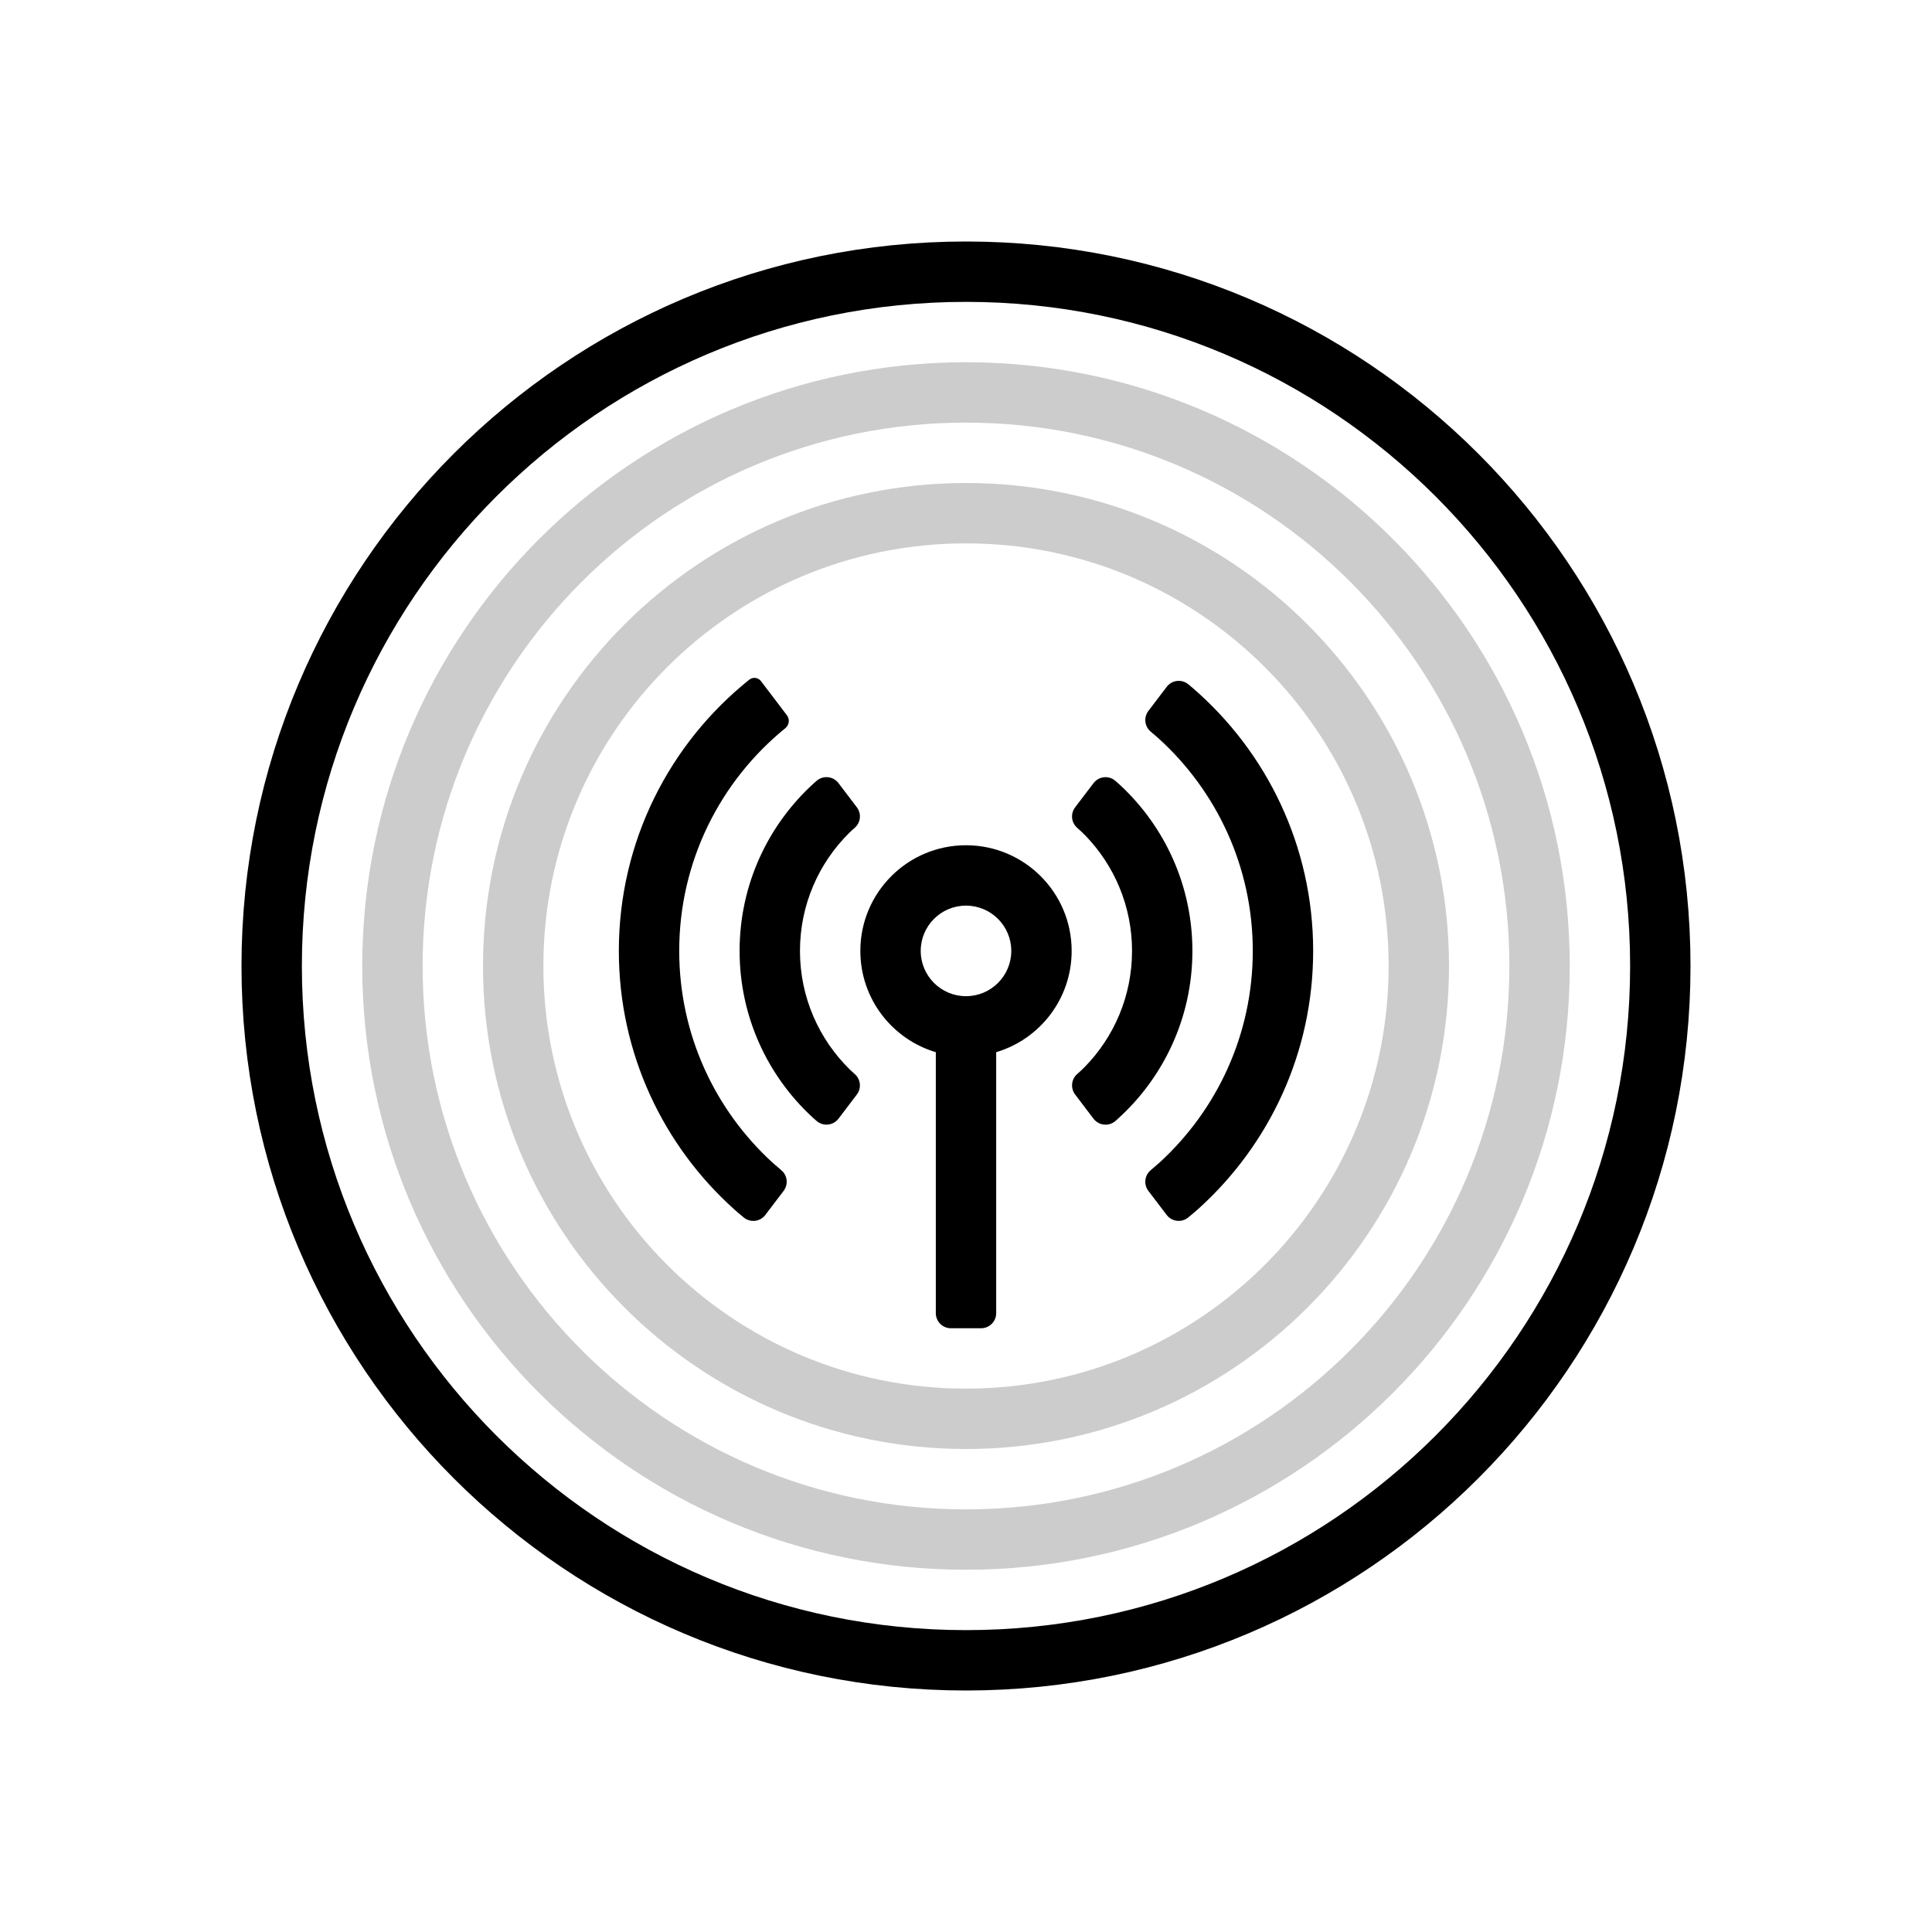
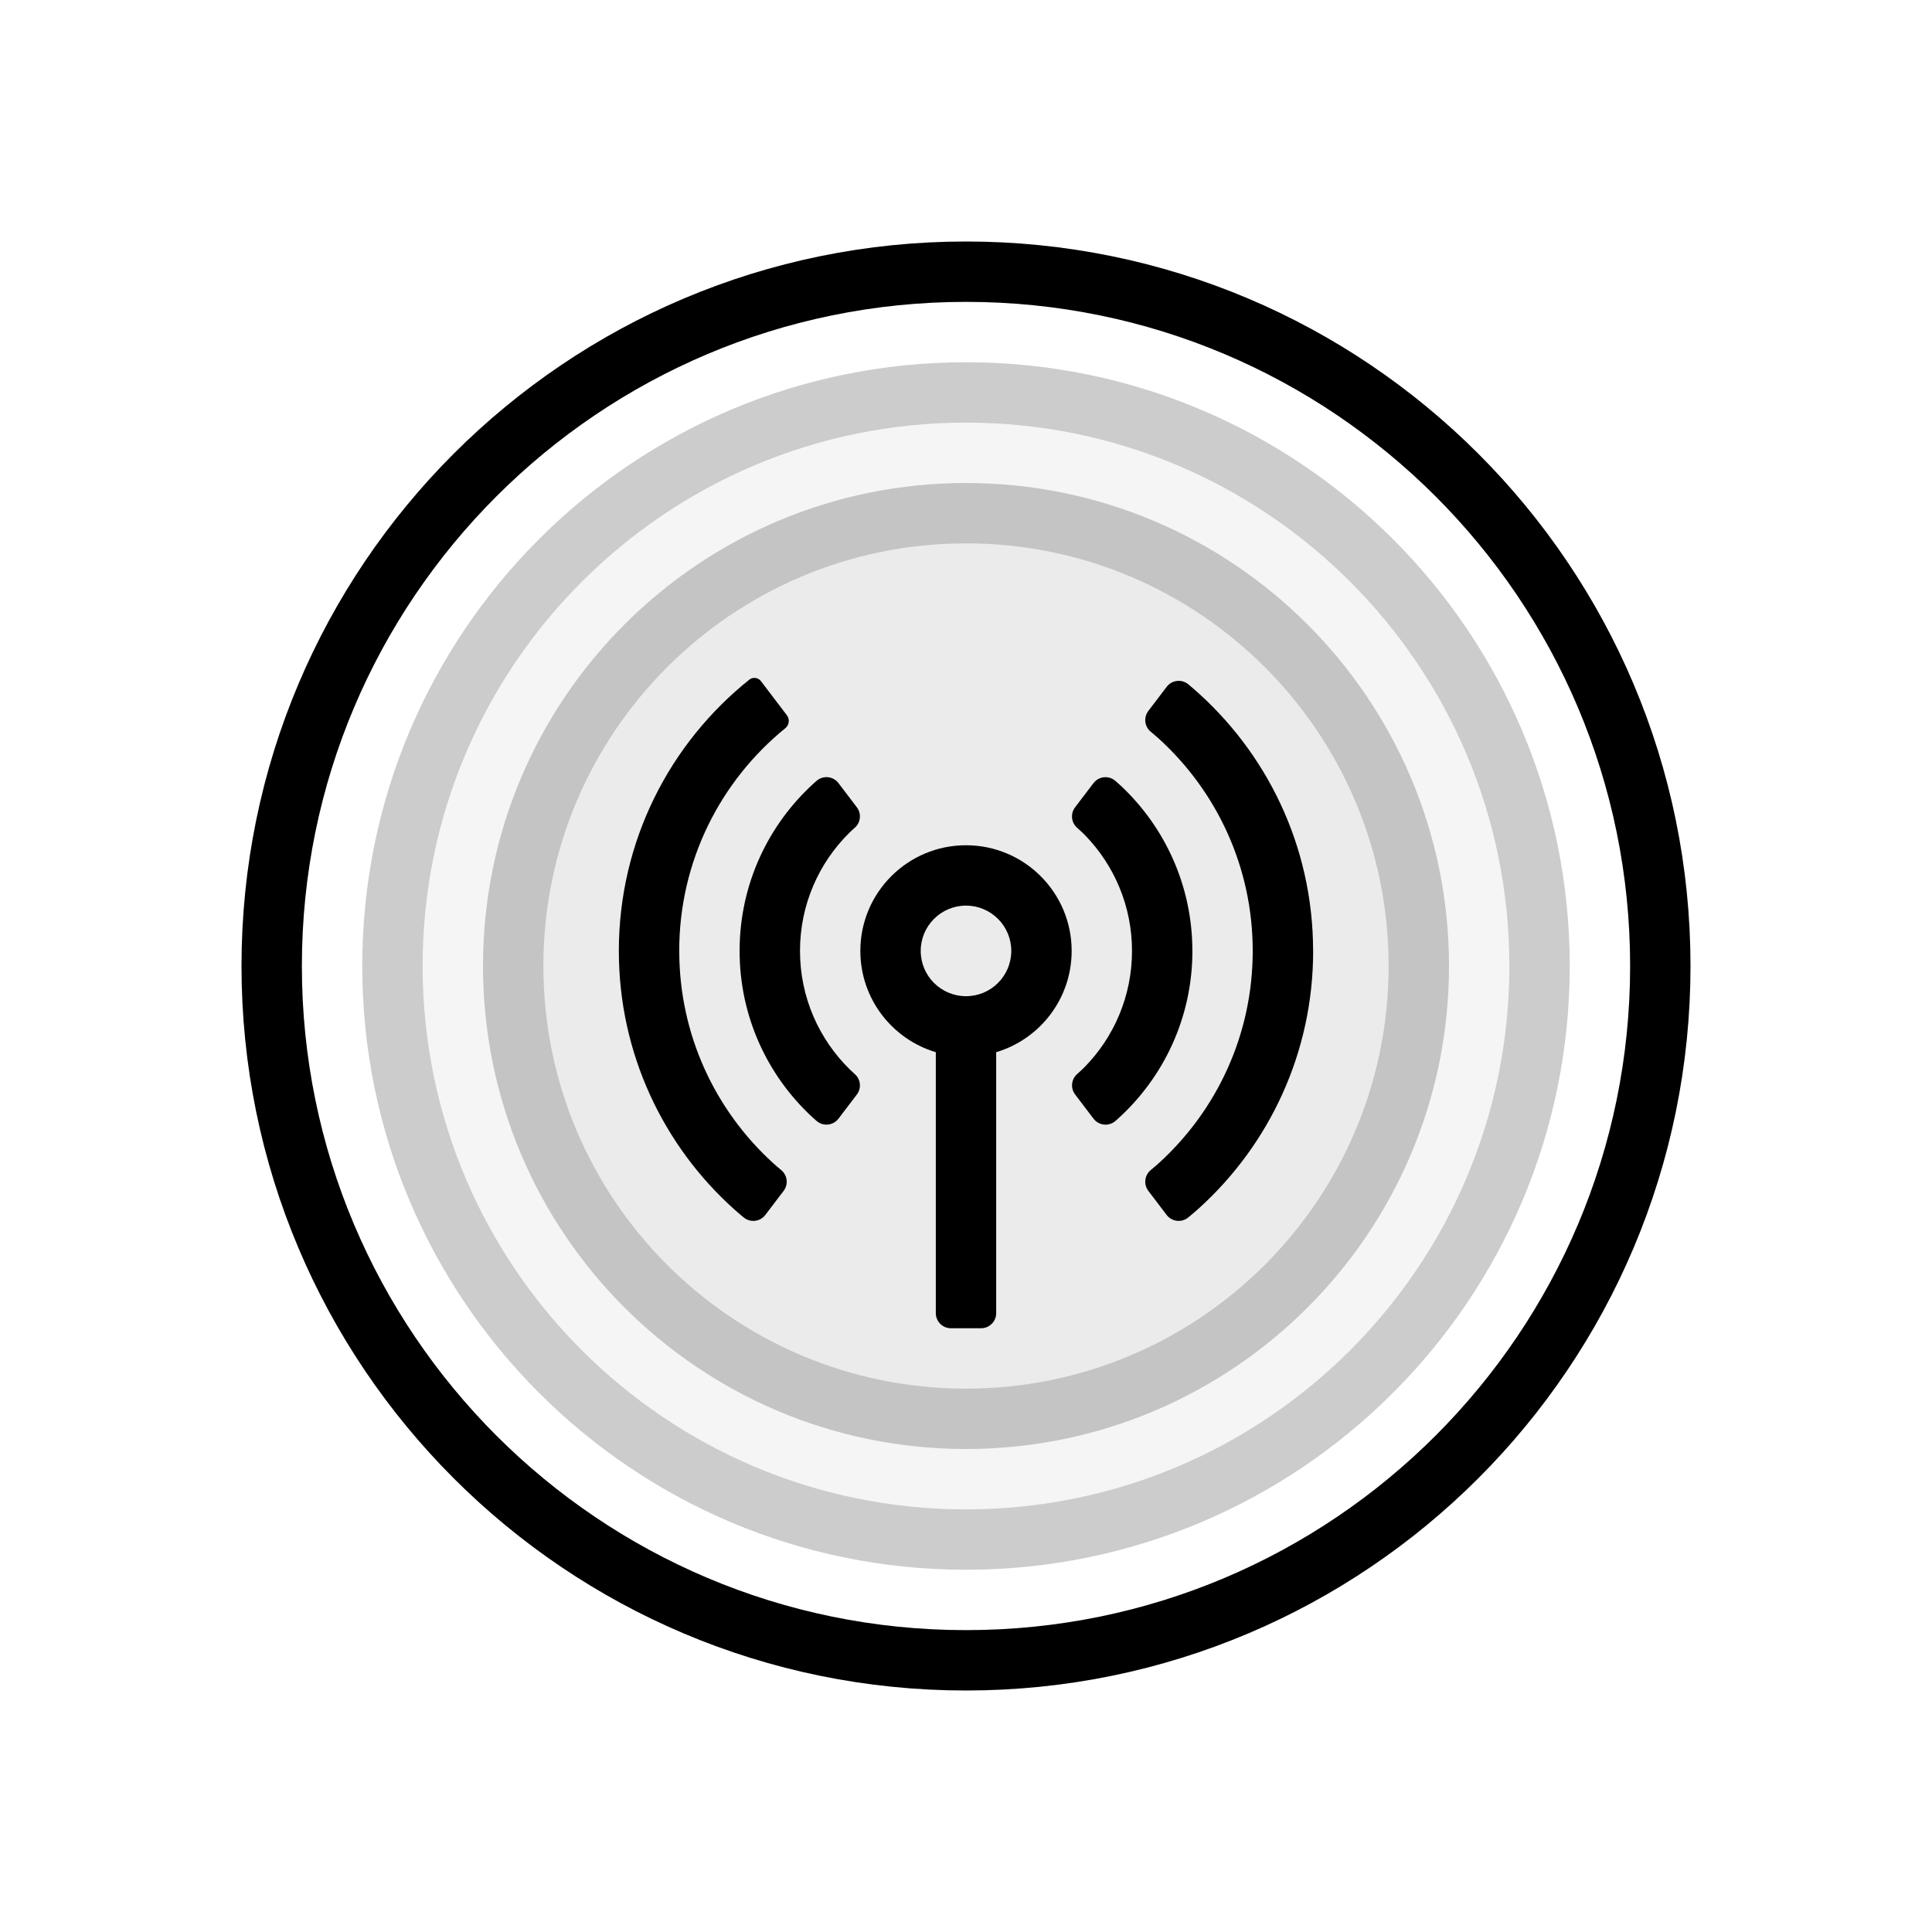
- <svg xmlns="http://www.w3.org/2000/svg" viewBox="0 0 64 64">
-   <g fill="none" fill-rule="evenodd">
-     <path fill="currentColor" d="M32.5,44 L31.5,44 C31.224,44 31,43.776 31,43.5 L31,34.855 C29.554,34.425 28.5,33.086 28.5,31.5 C28.5,29.567 30.067,28 32,28 C33.933,28 35.5,29.567 35.5,31.5 C35.5,33.086 34.446,34.425 33,34.855 L33,43.5 C33,43.776 32.776,44 32.5,44 Z M26.015,24.122 C23.87,25.864 22.5,28.522 22.5,31.5 C22.5,34.284 23.697,36.788 25.605,38.526 C25.676,38.59 25.768,38.669 25.88,38.763 L25.88,38.763 C26.086,38.934 26.12,39.236 25.958,39.45 L25.353,40.246 L25.353,40.247 C25.186,40.467 24.872,40.509 24.652,40.342 C24.647,40.338 24.642,40.334 24.636,40.33 C24.51,40.225 24.406,40.137 24.326,40.065 C21.978,37.96 20.5,34.903 20.5,31.5 C20.5,27.864 22.187,24.623 24.821,22.515 C24.939,22.421 25.11,22.44 25.204,22.558 C25.205,22.559 25.206,22.561 25.208,22.563 L26.067,23.693 C26.168,23.826 26.145,24.016 26.015,24.122 Z M43.5,31.5 C43.5,34.881 42.041,37.921 39.718,40.026 C39.628,40.107 39.51,40.209 39.363,40.329 L39.363,40.329 C39.151,40.505 38.835,40.475 38.66,40.262 C38.655,40.257 38.651,40.252 38.647,40.246 L38.041,39.449 C37.88,39.236 37.914,38.934 38.12,38.763 C38.236,38.666 38.331,38.584 38.405,38.517 C40.307,36.779 41.5,34.279 41.5,31.5 C41.5,28.715 40.301,26.209 38.392,24.472 C38.321,24.408 38.231,24.329 38.12,24.238 C37.914,24.066 37.88,23.764 38.042,23.55 L38.649,22.752 C38.816,22.532 39.129,22.489 39.349,22.656 C39.354,22.66 39.359,22.664 39.364,22.668 C39.418,22.713 39.465,22.752 39.505,22.786 C41.951,24.895 43.5,28.017 43.5,31.5 Z M28.316,27.42 C28.24,27.487 28.177,27.545 28.127,27.595 C27.122,28.591 26.5,29.973 26.5,31.5 C26.5,33.043 27.135,34.437 28.158,35.436 C28.201,35.477 28.253,35.526 28.316,35.581 L28.316,35.581 C28.513,35.754 28.542,36.05 28.384,36.258 L27.776,37.058 L27.776,37.058 C27.609,37.277 27.295,37.32 27.076,37.153 C27.068,37.147 27.06,37.141 27.052,37.134 C26.992,37.082 26.94,37.036 26.897,36.996 C25.422,35.627 24.5,33.671 24.5,31.5 C24.5,29.292 25.454,27.307 26.972,25.935 C26.995,25.914 27.022,25.891 27.051,25.866 C27.26,25.685 27.576,25.708 27.756,25.917 C27.763,25.925 27.769,25.933 27.776,25.942 L28.384,26.742 C28.543,26.951 28.513,27.247 28.316,27.42 Z M39.5,31.5 C39.5,33.711 38.544,35.698 37.022,37.07 C37.001,37.09 36.976,37.111 36.949,37.134 L36.95,37.135 C36.74,37.315 36.425,37.292 36.244,37.083 C36.237,37.075 36.231,37.067 36.224,37.059 L35.615,36.257 C35.457,36.048 35.486,35.752 35.683,35.579 C35.782,35.491 35.864,35.415 35.926,35.352 C36.9,34.36 37.5,33 37.5,31.5 C37.5,30.018 36.914,28.674 35.961,27.685 C35.891,27.612 35.798,27.524 35.682,27.421 C35.485,27.248 35.456,26.952 35.615,26.744 L36.224,25.943 C36.391,25.723 36.704,25.68 36.924,25.847 C36.932,25.853 36.94,25.86 36.947,25.866 C37.02,25.928 37.081,25.983 37.131,26.03 C38.589,27.398 39.5,29.343 39.5,31.5 Z M32,33 C32.828,33 33.5,32.328 33.5,31.5 C33.5,30.672 32.828,30 32,30 C31.172,30 30.5,30.672 30.5,31.5 C30.5,32.328 31.172,33 32,33 Z" />
-     <circle cx="32" cy="32" r="19" stroke="currentColor" stroke-width="2" opacity=".2" />
-     <circle cx="32" cy="32" r="15" stroke="currentColor" stroke-width="2" opacity=".2" />
-     <circle cx="32" cy="32" r="23" stroke="currentColor" stroke-width="2" />
+ <svg xmlns="http://www.w3.org/2000/svg" fill="none" viewBox="0 0 64 64">
+   <g fill="currentColor">
+     <path d="m22.5 31.5c0-2.978 1.371-5.636 3.515-7.378.13-.106.153-.295.051-.429l-.859-1.13-.004-.005c-.094-.117-.265-.136-.382-.043-2.634 2.107-4.321 5.349-4.321 8.985 0 3.402 1.478 6.46 3.826 8.565.08.072.184.16.31.265.005.004.01.008.016.012.22.167.534.124.701-.096l.606-.797c.162-.213.127-.516-.078-.687-.112-.093-.204-.172-.275-.237-1.908-1.738-3.105-4.242-3.105-7.026z" />
+     <path clip-rule="evenodd" d="m31 43.5c0 .276.224.5.5.5h1c.276 0 .5-.224.5-.5v-8.645c1.446-.43 2.5-1.77 2.5-3.355 0-1.933-1.567-3.5-3.5-3.5s-3.5 1.567-3.5 3.5c0 1.585 1.054 2.925 2.5 3.355zm2.5-12c0 .828-.672 1.5-1.5 1.5s-1.5-.672-1.5-1.5.672-1.5 1.5-1.5 1.5.672 1.5 1.5z" fill-rule="evenodd" />
+     <path d="m43.5 31.5c0 3.381-1.459 6.421-3.782 8.525-.09.082-.208.183-.355.304-.213.176-.528.146-.704-.067l-.007-.008-.006-.008-.606-.797c-.162-.213-.127-.516.078-.687.117-.097.211-.179.285-.246 1.902-1.737 3.095-4.237 3.095-7.016 0-2.785-1.199-5.291-3.108-7.028-.07-.064-.161-.142-.272-.234-.206-.171-.24-.474-.078-.687l.607-.799c.167-.22.481-.263.701-.096.005.004.01.008.015.012.054.044.101.084.14.118 2.446 2.109 3.995 5.231 3.995 8.714z" />
+     <path d="m28.127 27.595c.05-.05.113-.108.189-.175.197-.173.227-.469.068-.678l-.609-.801c-.006-.008-.013-.016-.019-.024-.18-.209-.496-.232-.705-.052-.029.025-.056.048-.079.07-1.518 1.372-2.472 3.357-2.472 5.565 0 2.171.922 4.127 2.397 5.496.043.04.095.086.155.138.008.006.015.013.023.019.22.167.533.124.701-.096l.608-.799c.159-.209.129-.505-.068-.678-.062-.055-.115-.103-.157-.145-1.023-.999-1.658-2.393-1.658-3.936 0-1.527.622-2.909 1.627-3.905z" />
+     <path d="m39.5 31.5c0 2.211-.956 4.198-2.478 5.57-.022.02-.046.041-.073.064-.209.18-.525.157-.705-.052-.007-.008-.013-.016-.02-.024l-.609-.802c-.159-.209-.129-.504.067-.677.1-.088.181-.164.243-.227.974-.992 1.574-2.352 1.574-3.852 0-1.482-.586-2.826-1.539-3.816-.07-.073-.163-.161-.28-.263-.196-.173-.225-.469-.067-.677l.609-.801c.167-.22.481-.263.701-.096.008.006.016.012.023.019.073.062.134.117.184.164 1.458 1.368 2.369 3.313 2.369 5.47z" />
+     <circle cx="32" cy="32" fill-opacity=".2" opacity=".2" r="19" stroke="currentColor" stroke-width="2" />
+     <circle cx="32" cy="32" fill-opacity=".2" opacity=".2" r="15" stroke="currentColor" stroke-width="2" />
  </g>
+   <circle cx="32" cy="32" r="23" stroke="currentColor" stroke-width="2" />
</svg>
